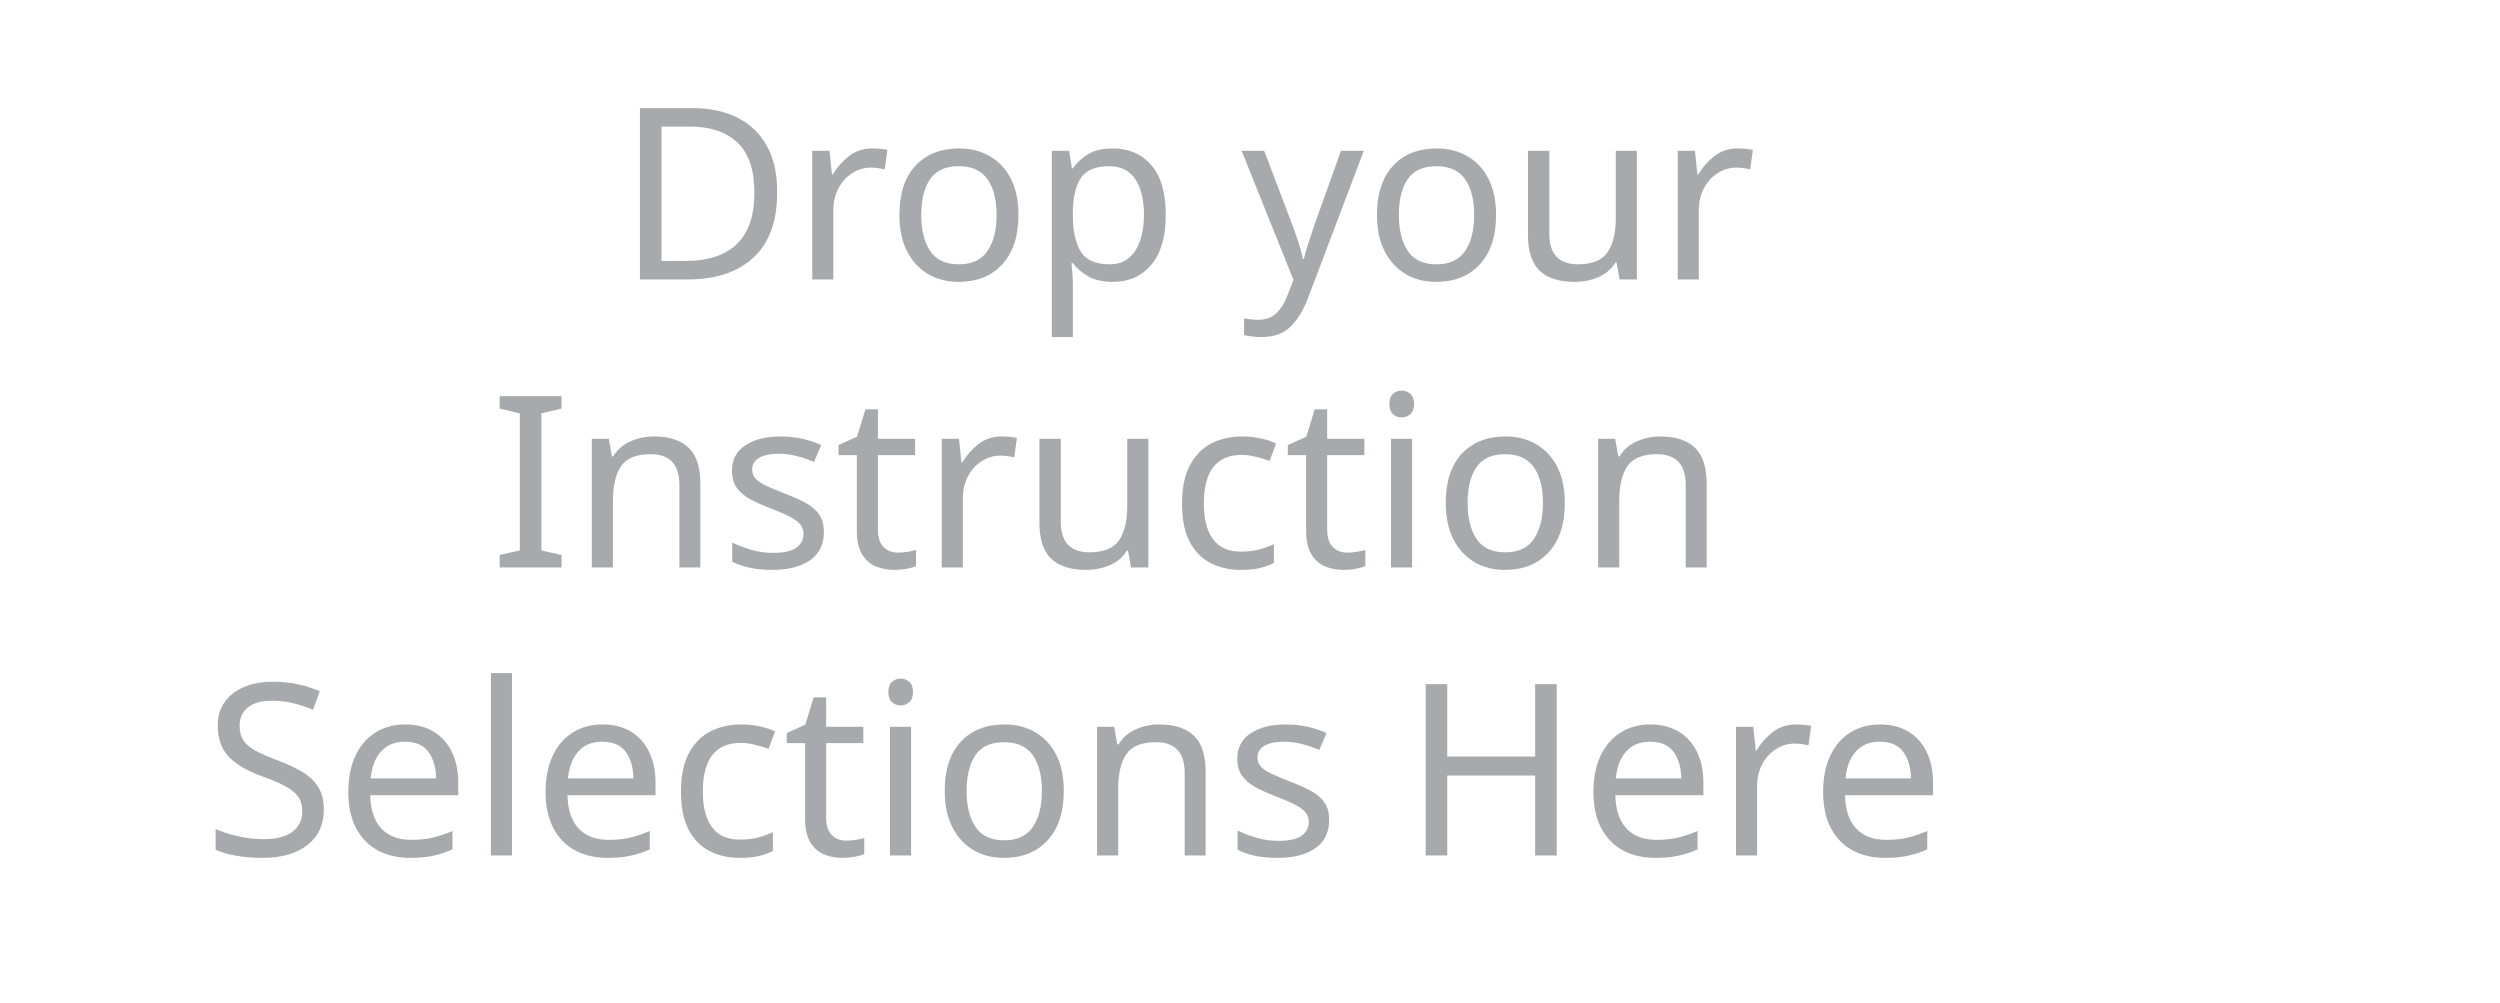
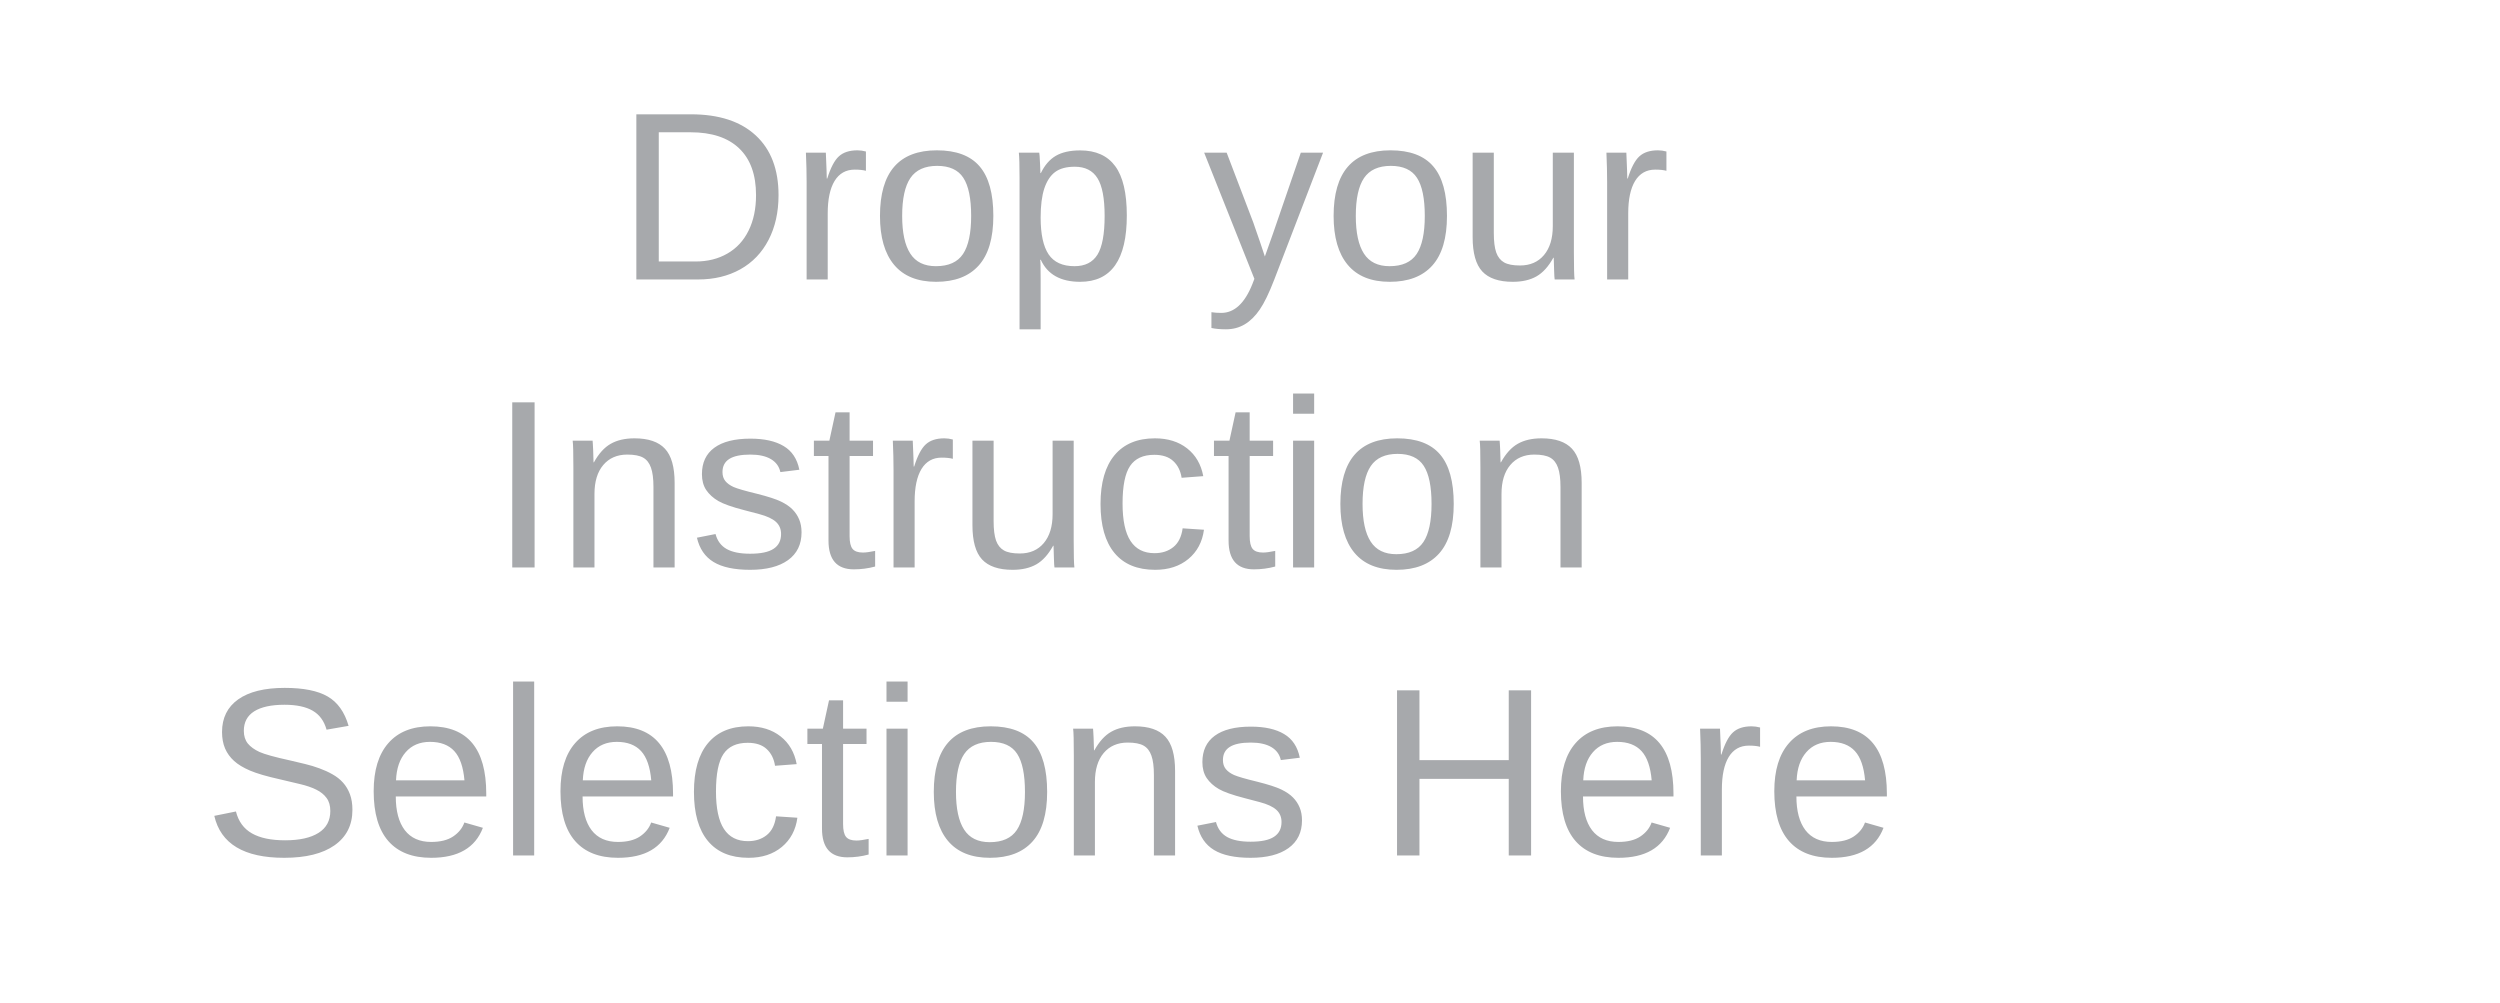
<svg xmlns="http://www.w3.org/2000/svg" version="1.1" id="Layer_1" x="0px" y="0px" viewBox="0 0 500 200.52" style="enable-background:new 0 0 500 200.52;" xml:space="preserve">
  <style type="text/css">
	.st0{fill:#A7A9AC;}
- 	.st1{font-family:'Arial-Black';}
+ 	.st1{font-family:'Arial';}
	.st2{font-size:48px;}
</style>
  <text transform="matrix(1 0 0 1 123.332 55.8926)">
    <tspan x="0" y="0" class="st0 st1 st2">Drop your</tspan>
    <tspan x="-25.32" y="57.6" class="st0 st1 st2">Instruction </tspan>
    <tspan x="-82.66" y="115.2" class="st0 st1 st2">Selections Here</tspan>
  </text>
</svg>
